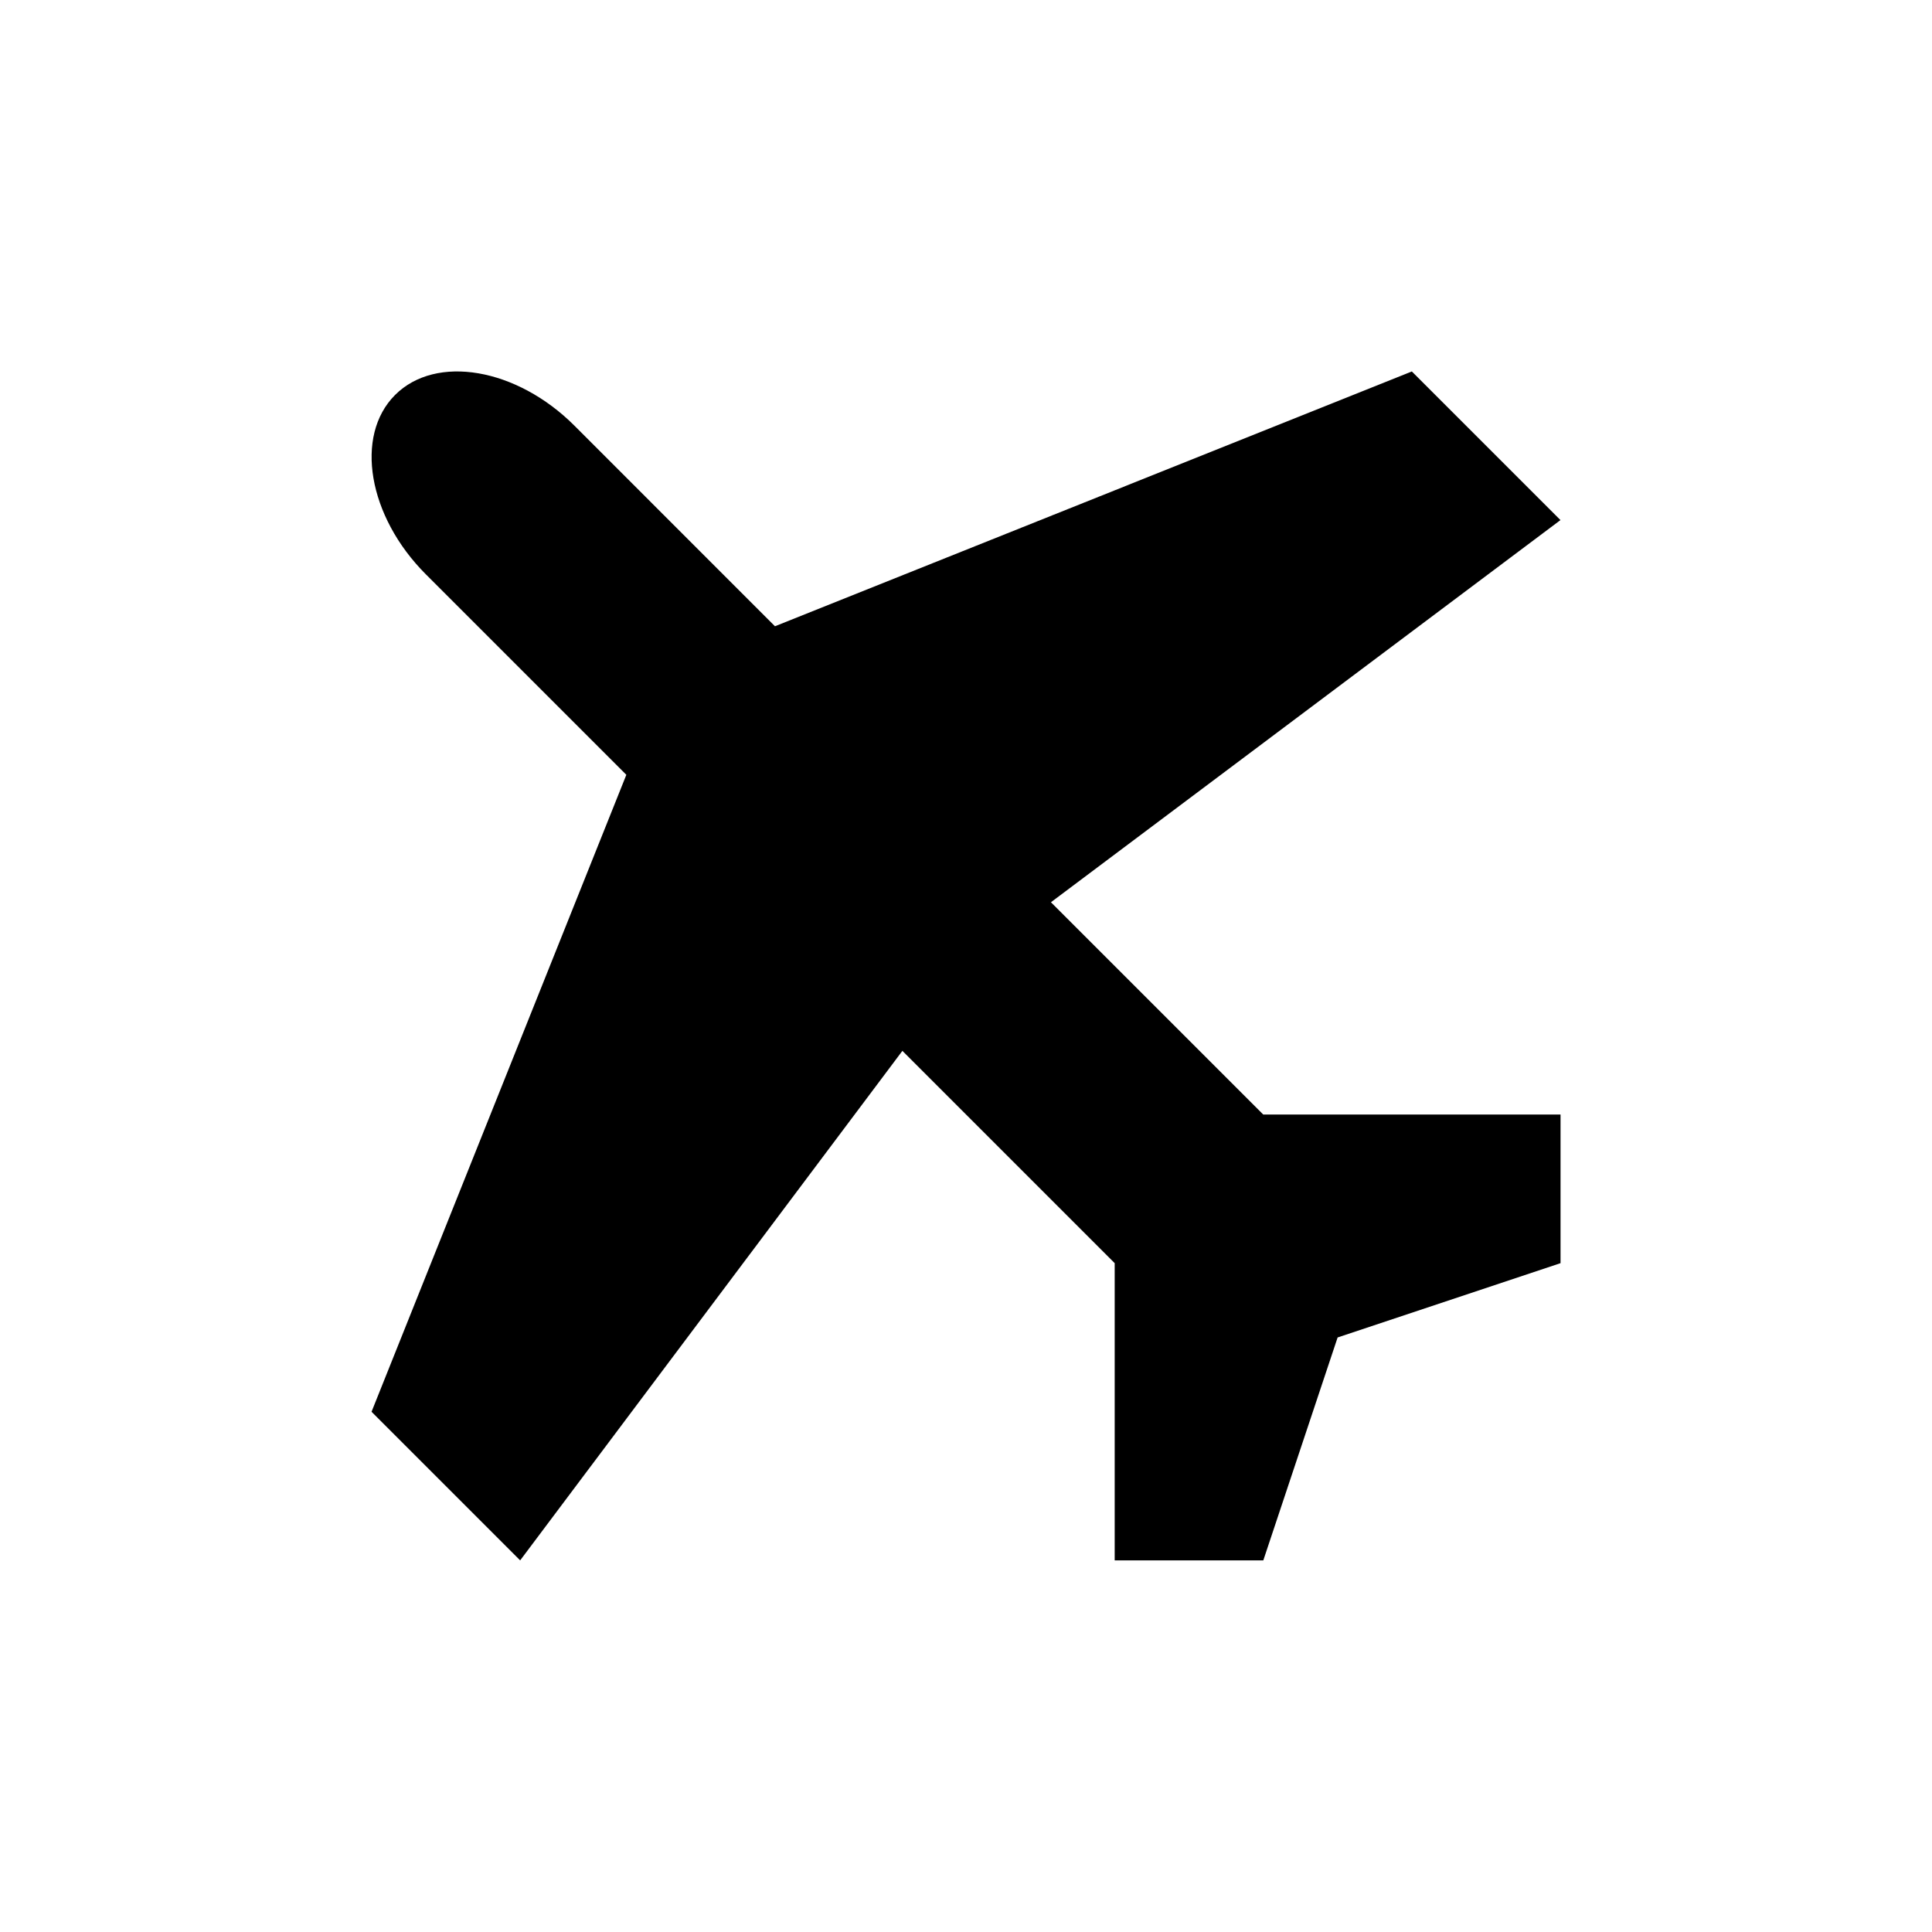
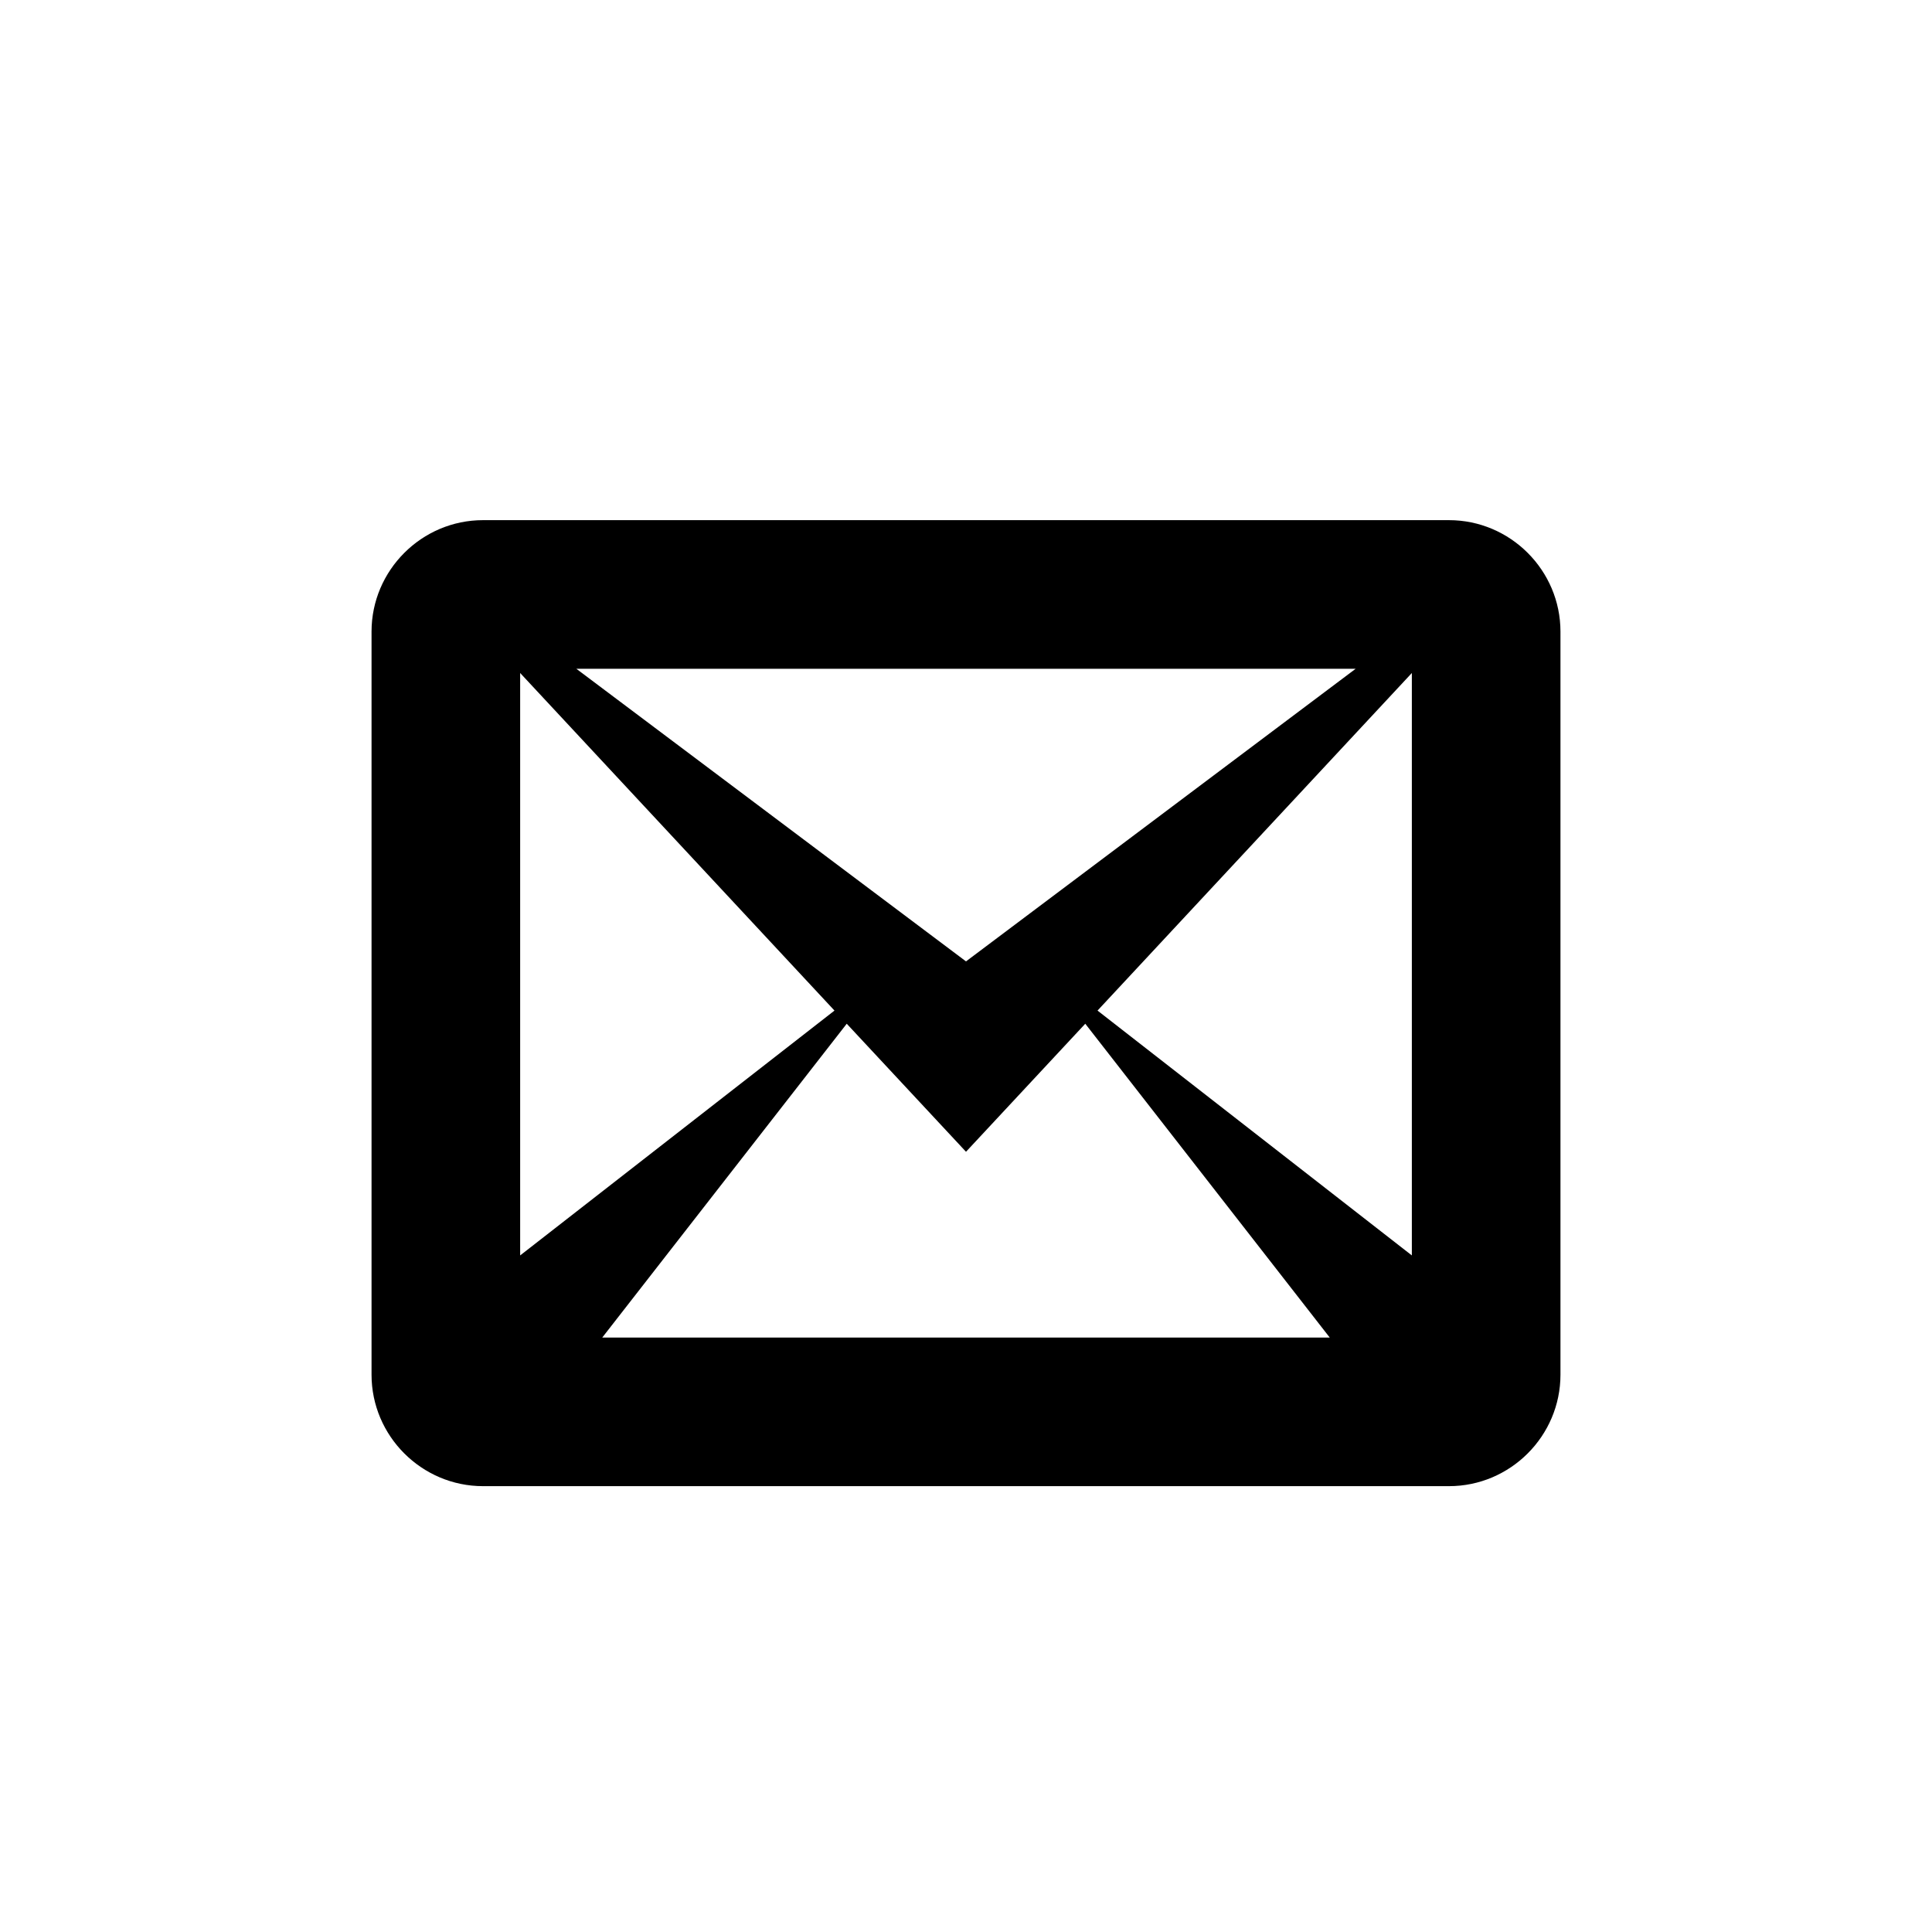
<svg xmlns="http://www.w3.org/2000/svg" version="1.1" width="96" height="96" viewBox="-5 -5 26 26">
-   <path fill="#000000" d="M12 9.999l-2.857-2.857 6.857-5.143-2-2-8.571 3.429-2.698-2.699c-0.778-0.778-1.864-0.964-2.414-0.414s-0.364 1.636 0.414 2.414l2.698 2.698-3.429 8.572 2 2 5.144-6.857 2.857 2.857v4h2l1-3 3-1v-2l-4 0z" />
+   <path fill="#000000" d="M14.5 2h-13c-0.825 0-1.5 0.675-1.5 1.5v10c0 0.825 0.675 1.5 1.5 1.5h13c0.825 0 1.5-0.675 1.5-1.5v-10c0-0.825-0.675-1.5-1.5-1.5zM6.23 8.6l-4.23 3.295v-7.838l4.23 4.543zM2.756 4h10.488l-5.244 3.938-5.244-3.938zM6.395 8.777l1.605 1.723 1.605-1.723 3.29 4.223h-9.79l3.29-4.223zM9.77 8.6l4.23-4.543v7.838l-4.23-3.295z" />
</svg>
